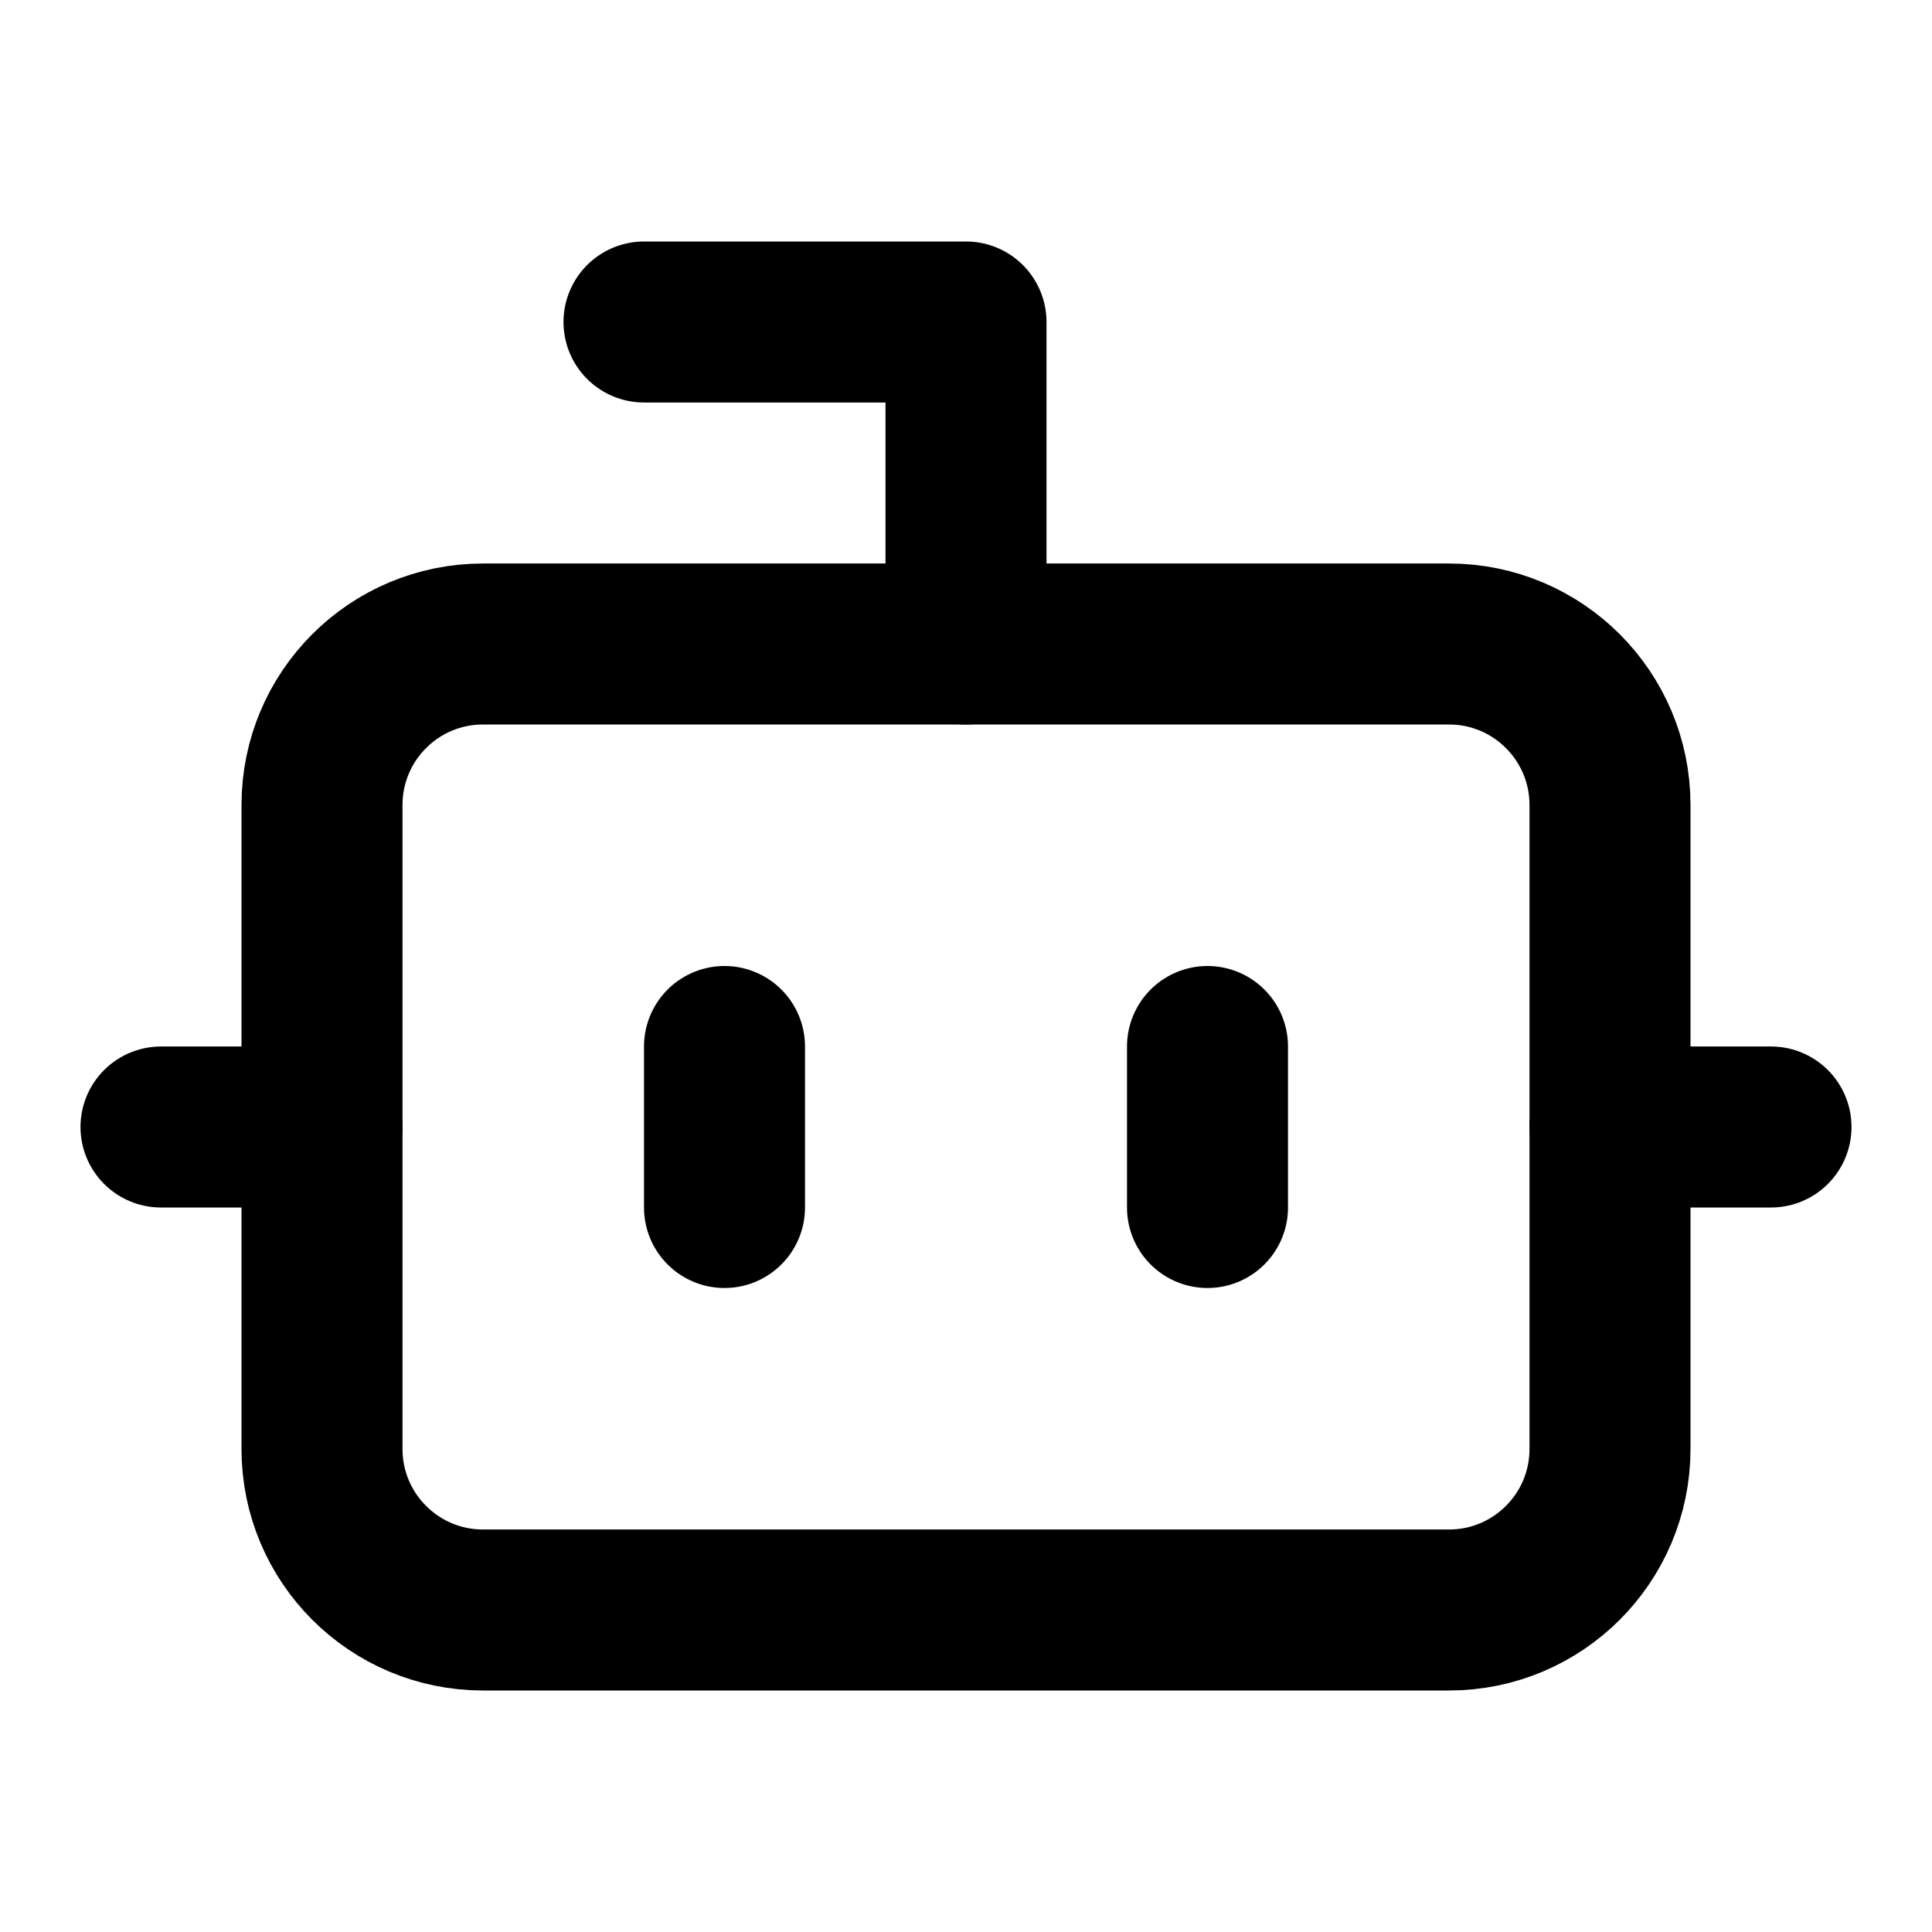
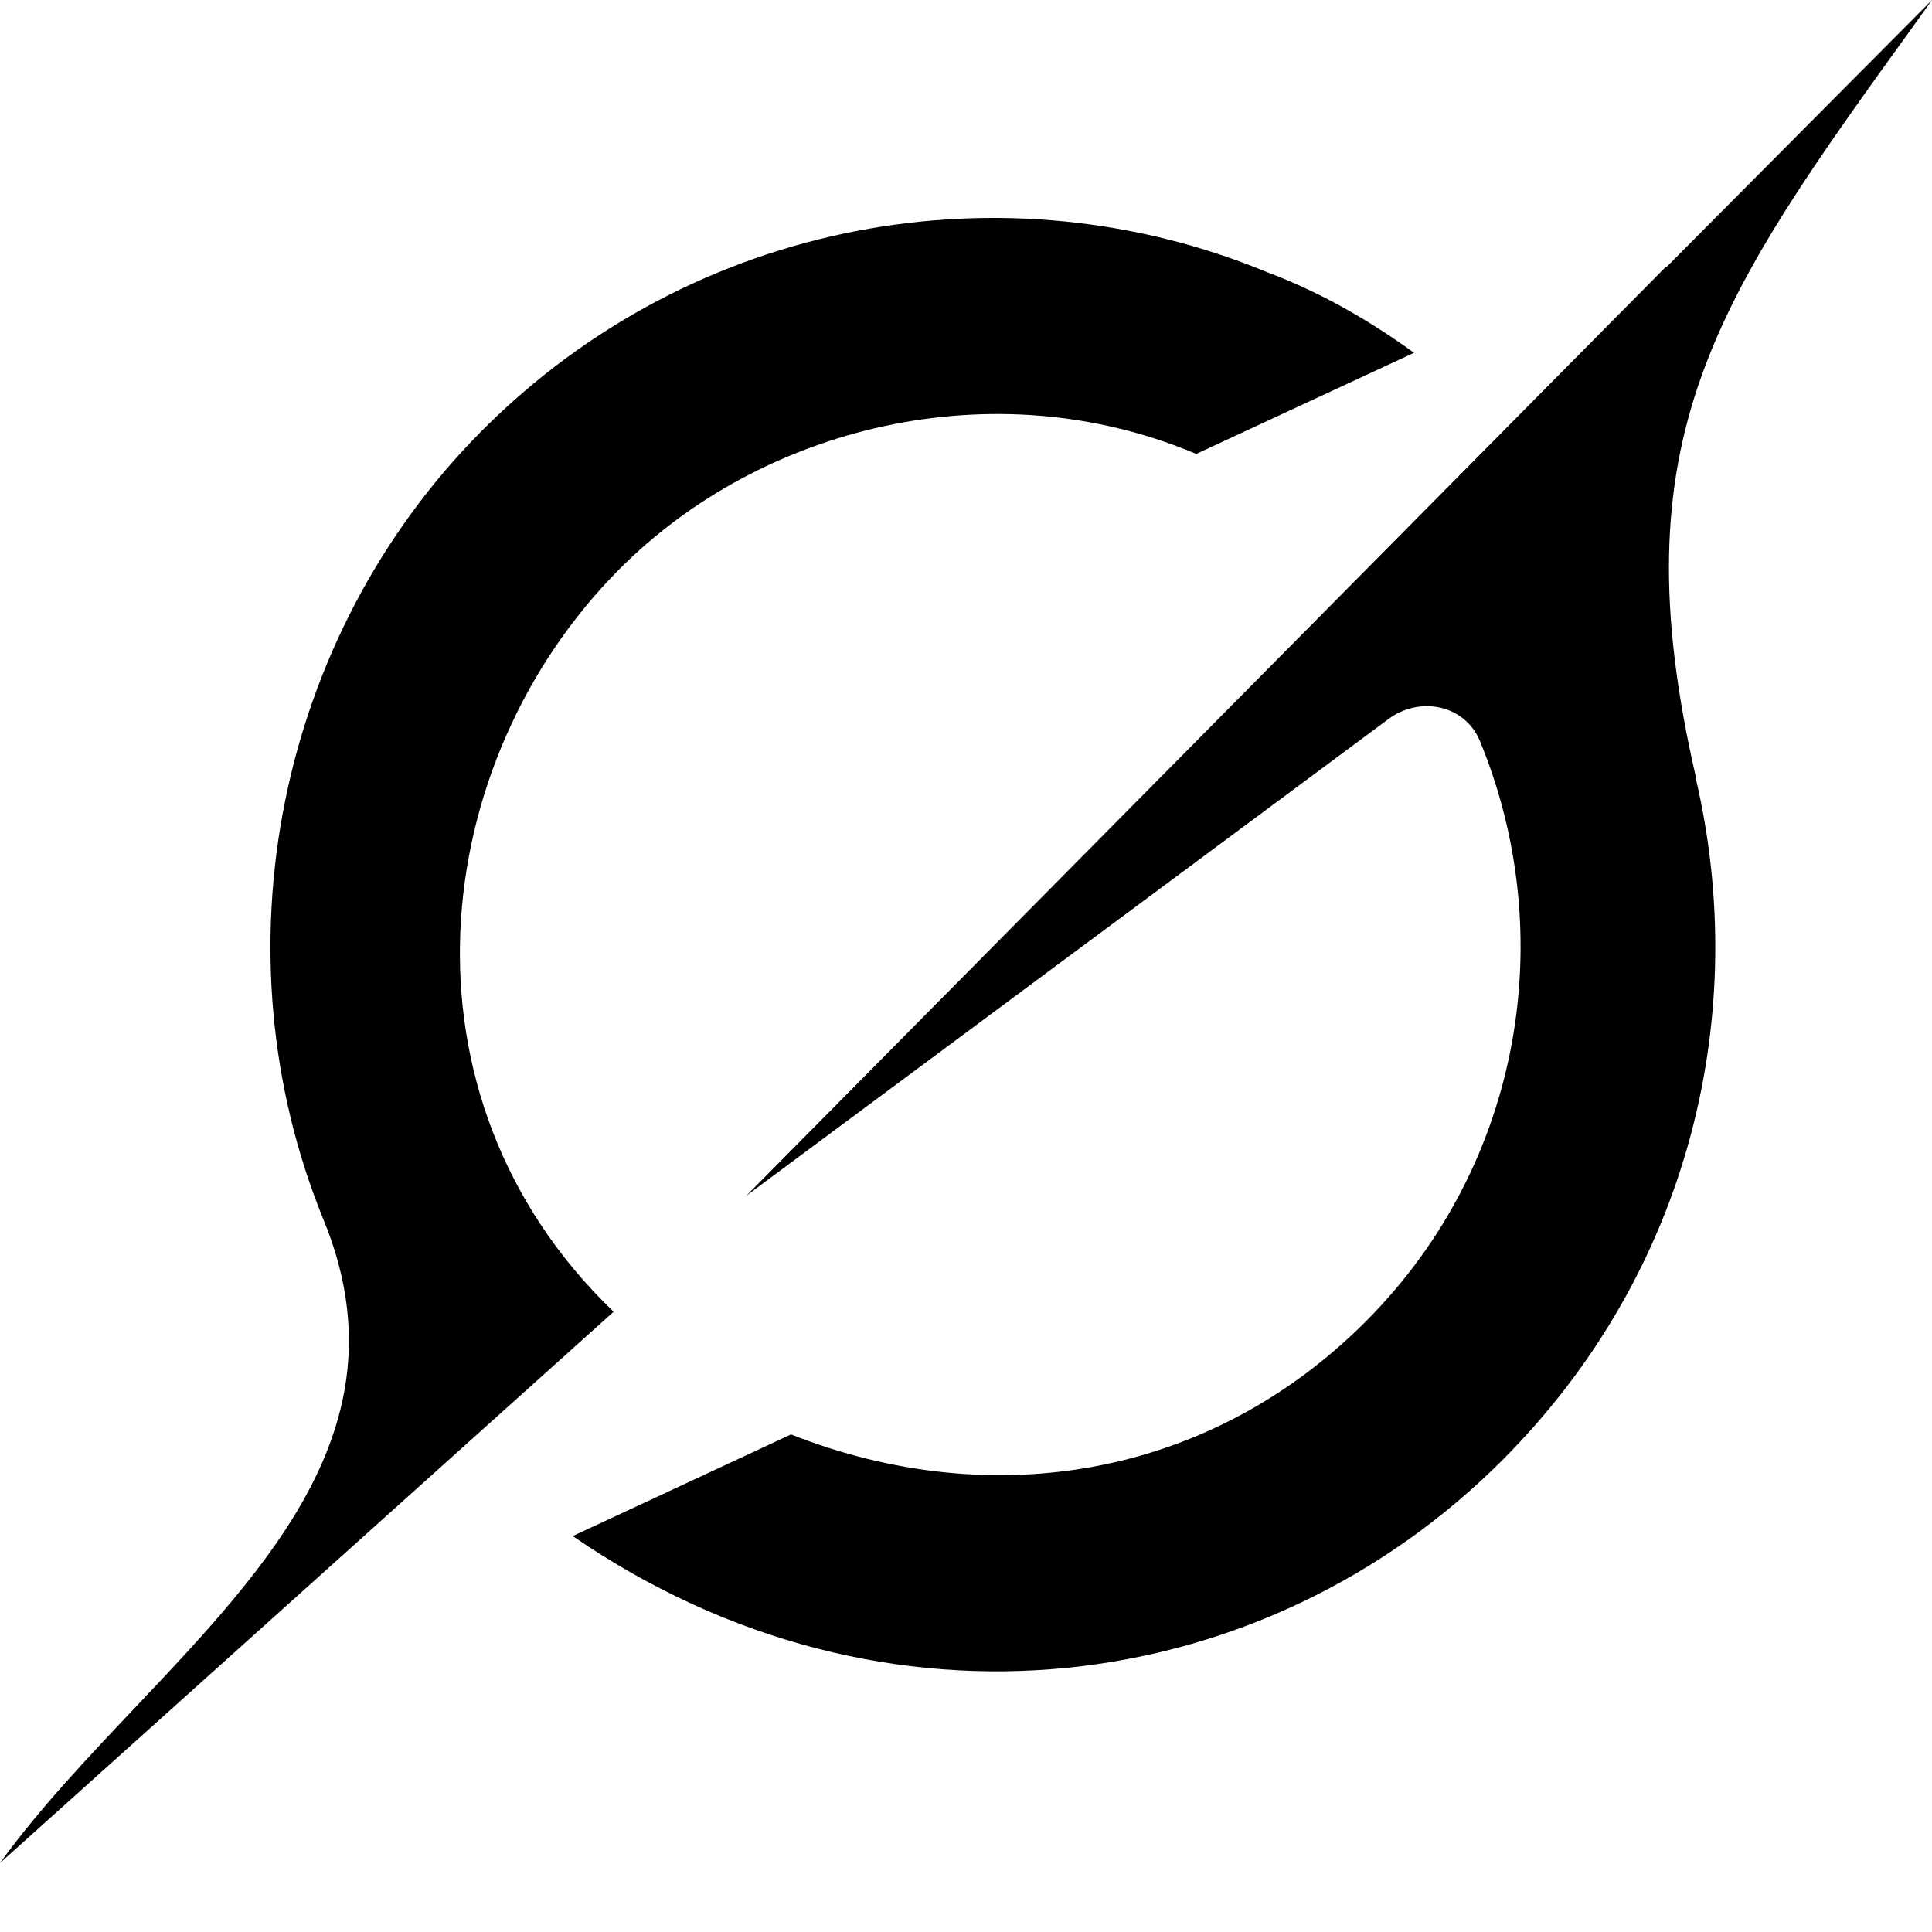
- <svg xmlns="http://www.w3.org/2000/svg" viewBox="0 0 24 24" fill="none" stroke="currentColor" stroke-width="2" stroke-linecap="round" stroke-linejoin="round">
-   <path d="M12 8V4H8" />
-   <rect width="16" height="12" x="4" y="8" rx="2" />
-   <path d="M2 14h2M20 14h2M9 13v2M15 13v2" />
+ <svg xmlns="http://www.w3.org/2000/svg" width="16" height="16" viewBox="0 0 1024 1024" fill="none">
+   <path fill="currentColor" d="M395.479 633.828L735.91 381.105C752.599 368.715 776.454 373.548 784.406 392.792C826.26 494.285 807.561 616.253 724.288 699.996C641.016 783.739 525.151 802.104 419.247 760.277L303.556 814.143C469.49 928.202 670.987 899.995 796.901 773.282C896.776 672.843 927.708 535.937 898.785 412.476L899.047 412.739C857.105 231.37 909.358 158.874 1016.4 10.633C1018.93 7.118 1021.47 3.603 1024 0L883.144 141.651V141.212L395.392 633.916" />
+   <path fill="currentColor" d="M325.226 695.251C206.128 580.84 226.662 403.776 328.285 301.668C403.431 226.097 526.549 195.254 634.026 240.596L749.454 186.994C728.657 171.88 702.007 155.623 671.424 144.2C533.19 86.994 367.693 115.465 255.323 228.382C147.234 337.081 113.244 504.215 171.613 646.833C215.216 753.423 143.739 828.818 71.739 904.916C46.224 931.893 20.622 958.87 0 987.429L325.139 695.339" />
</svg>
